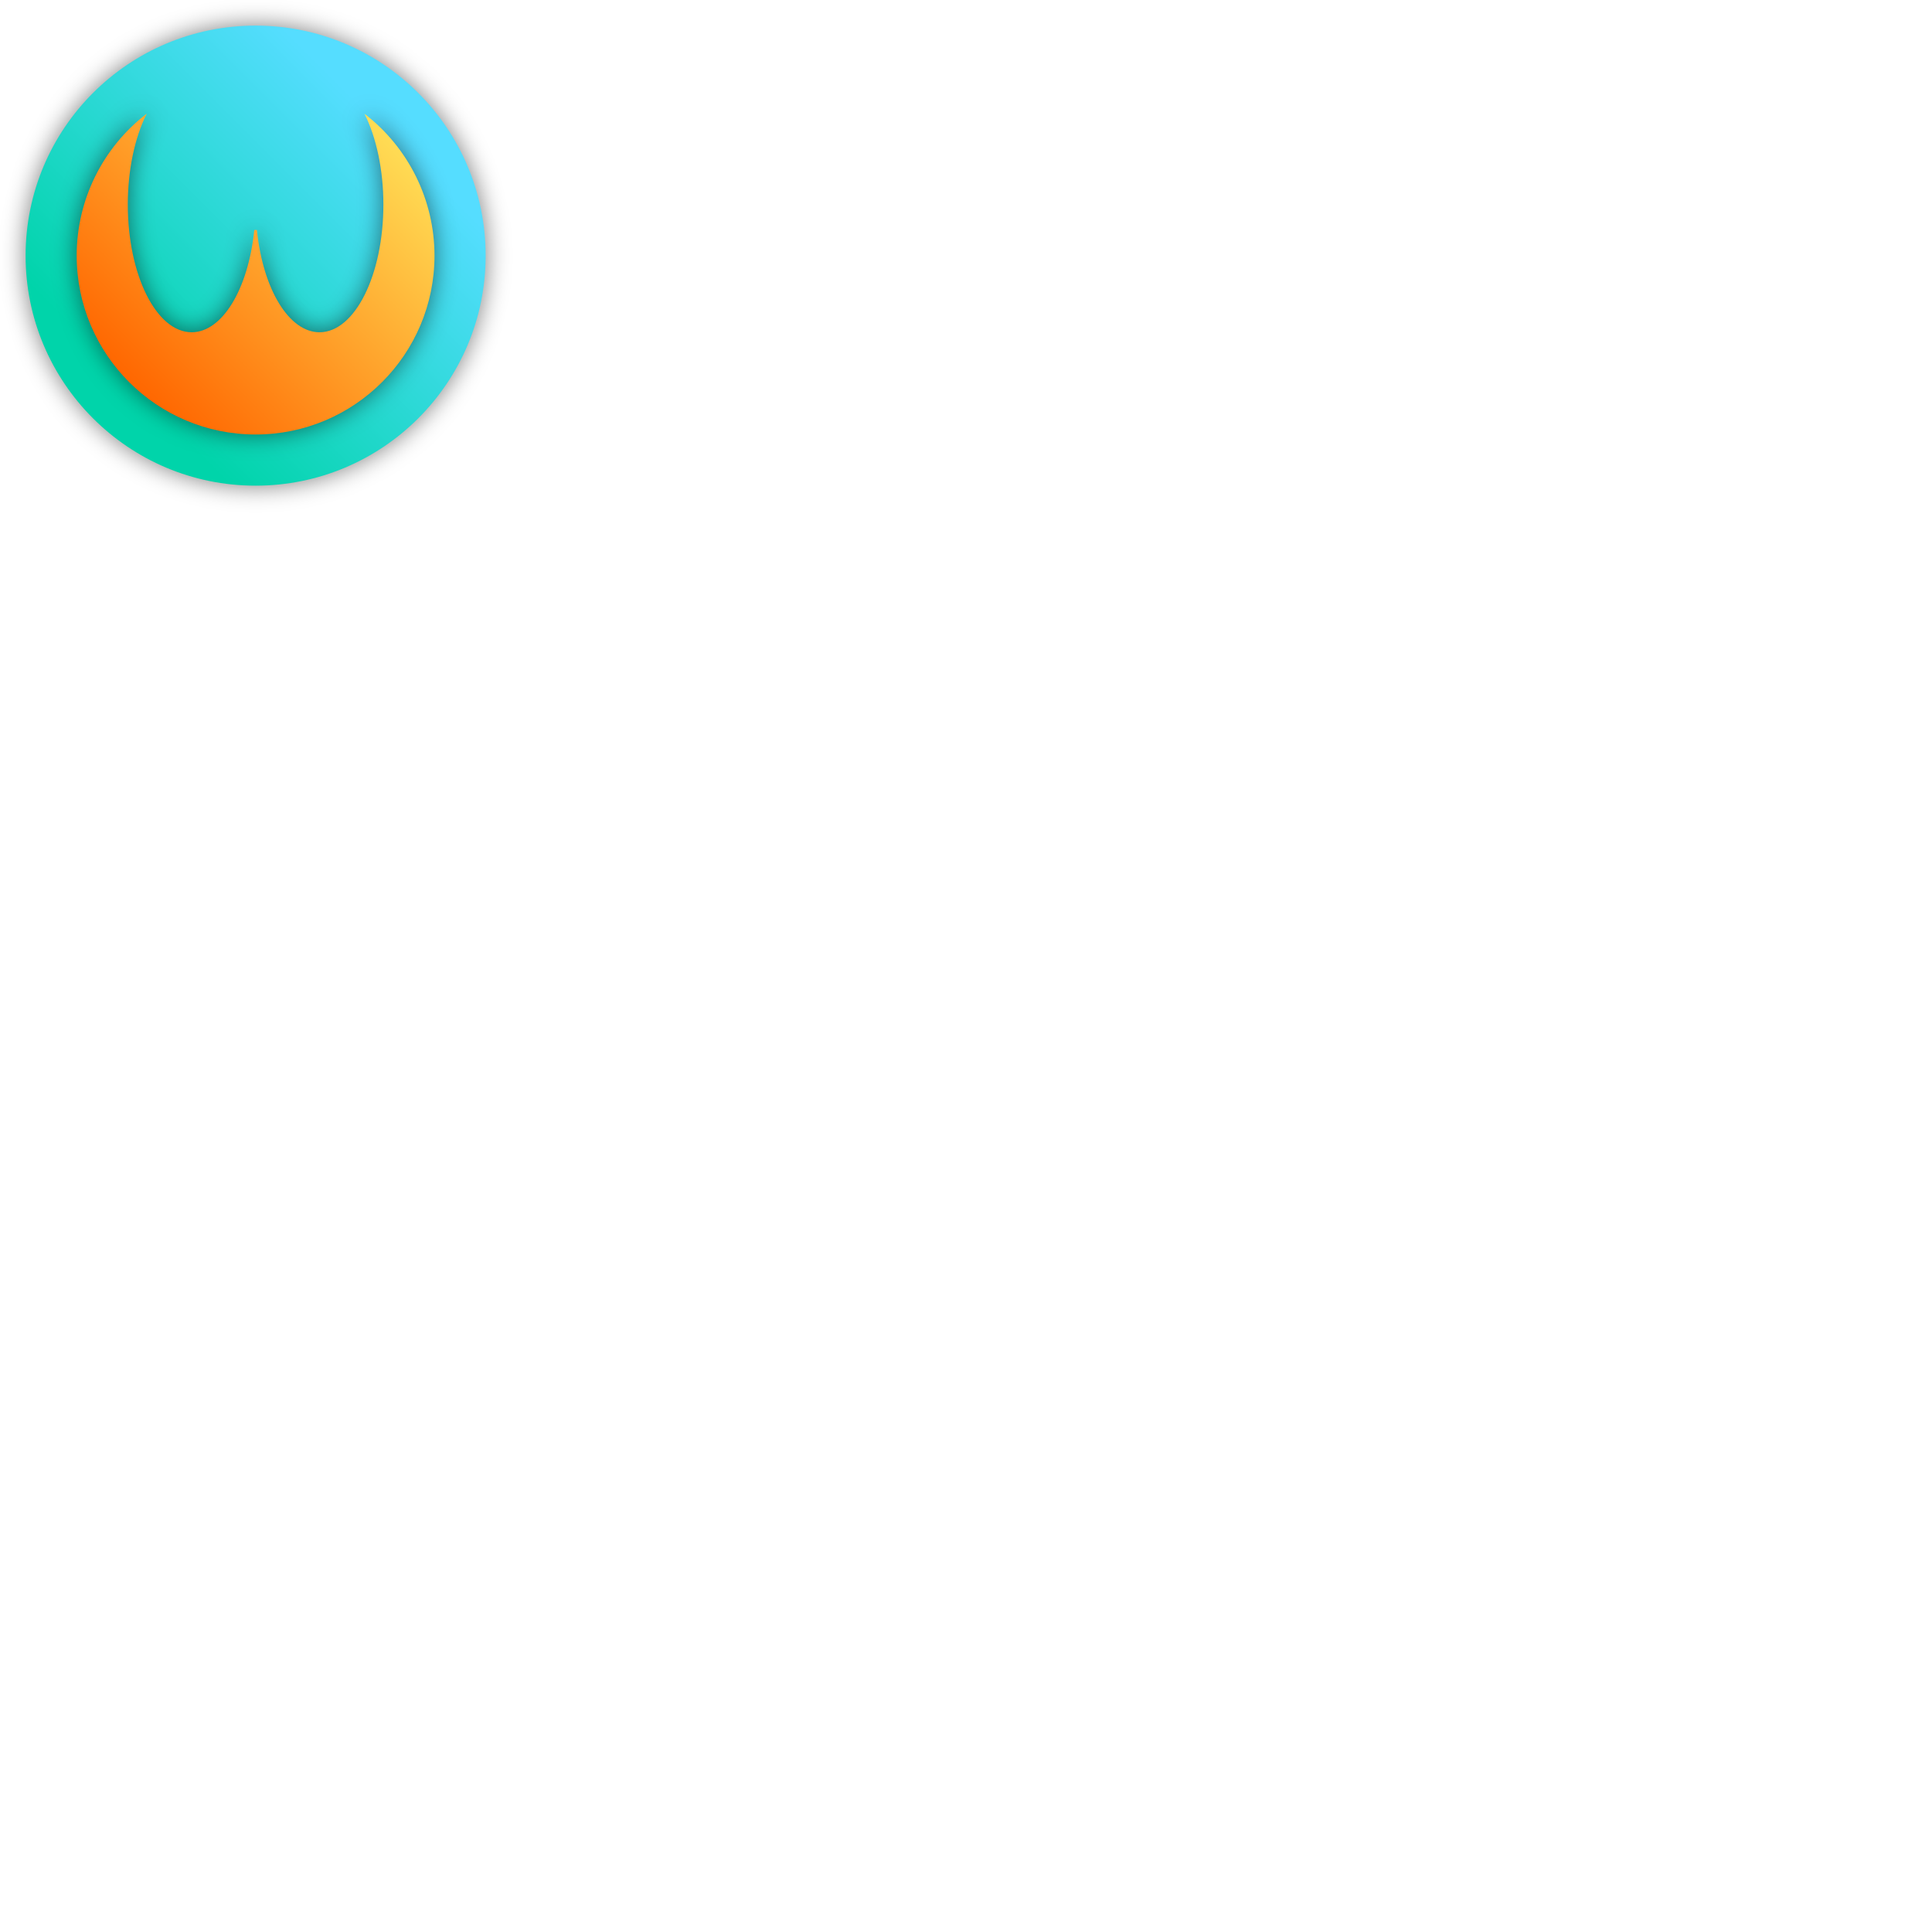
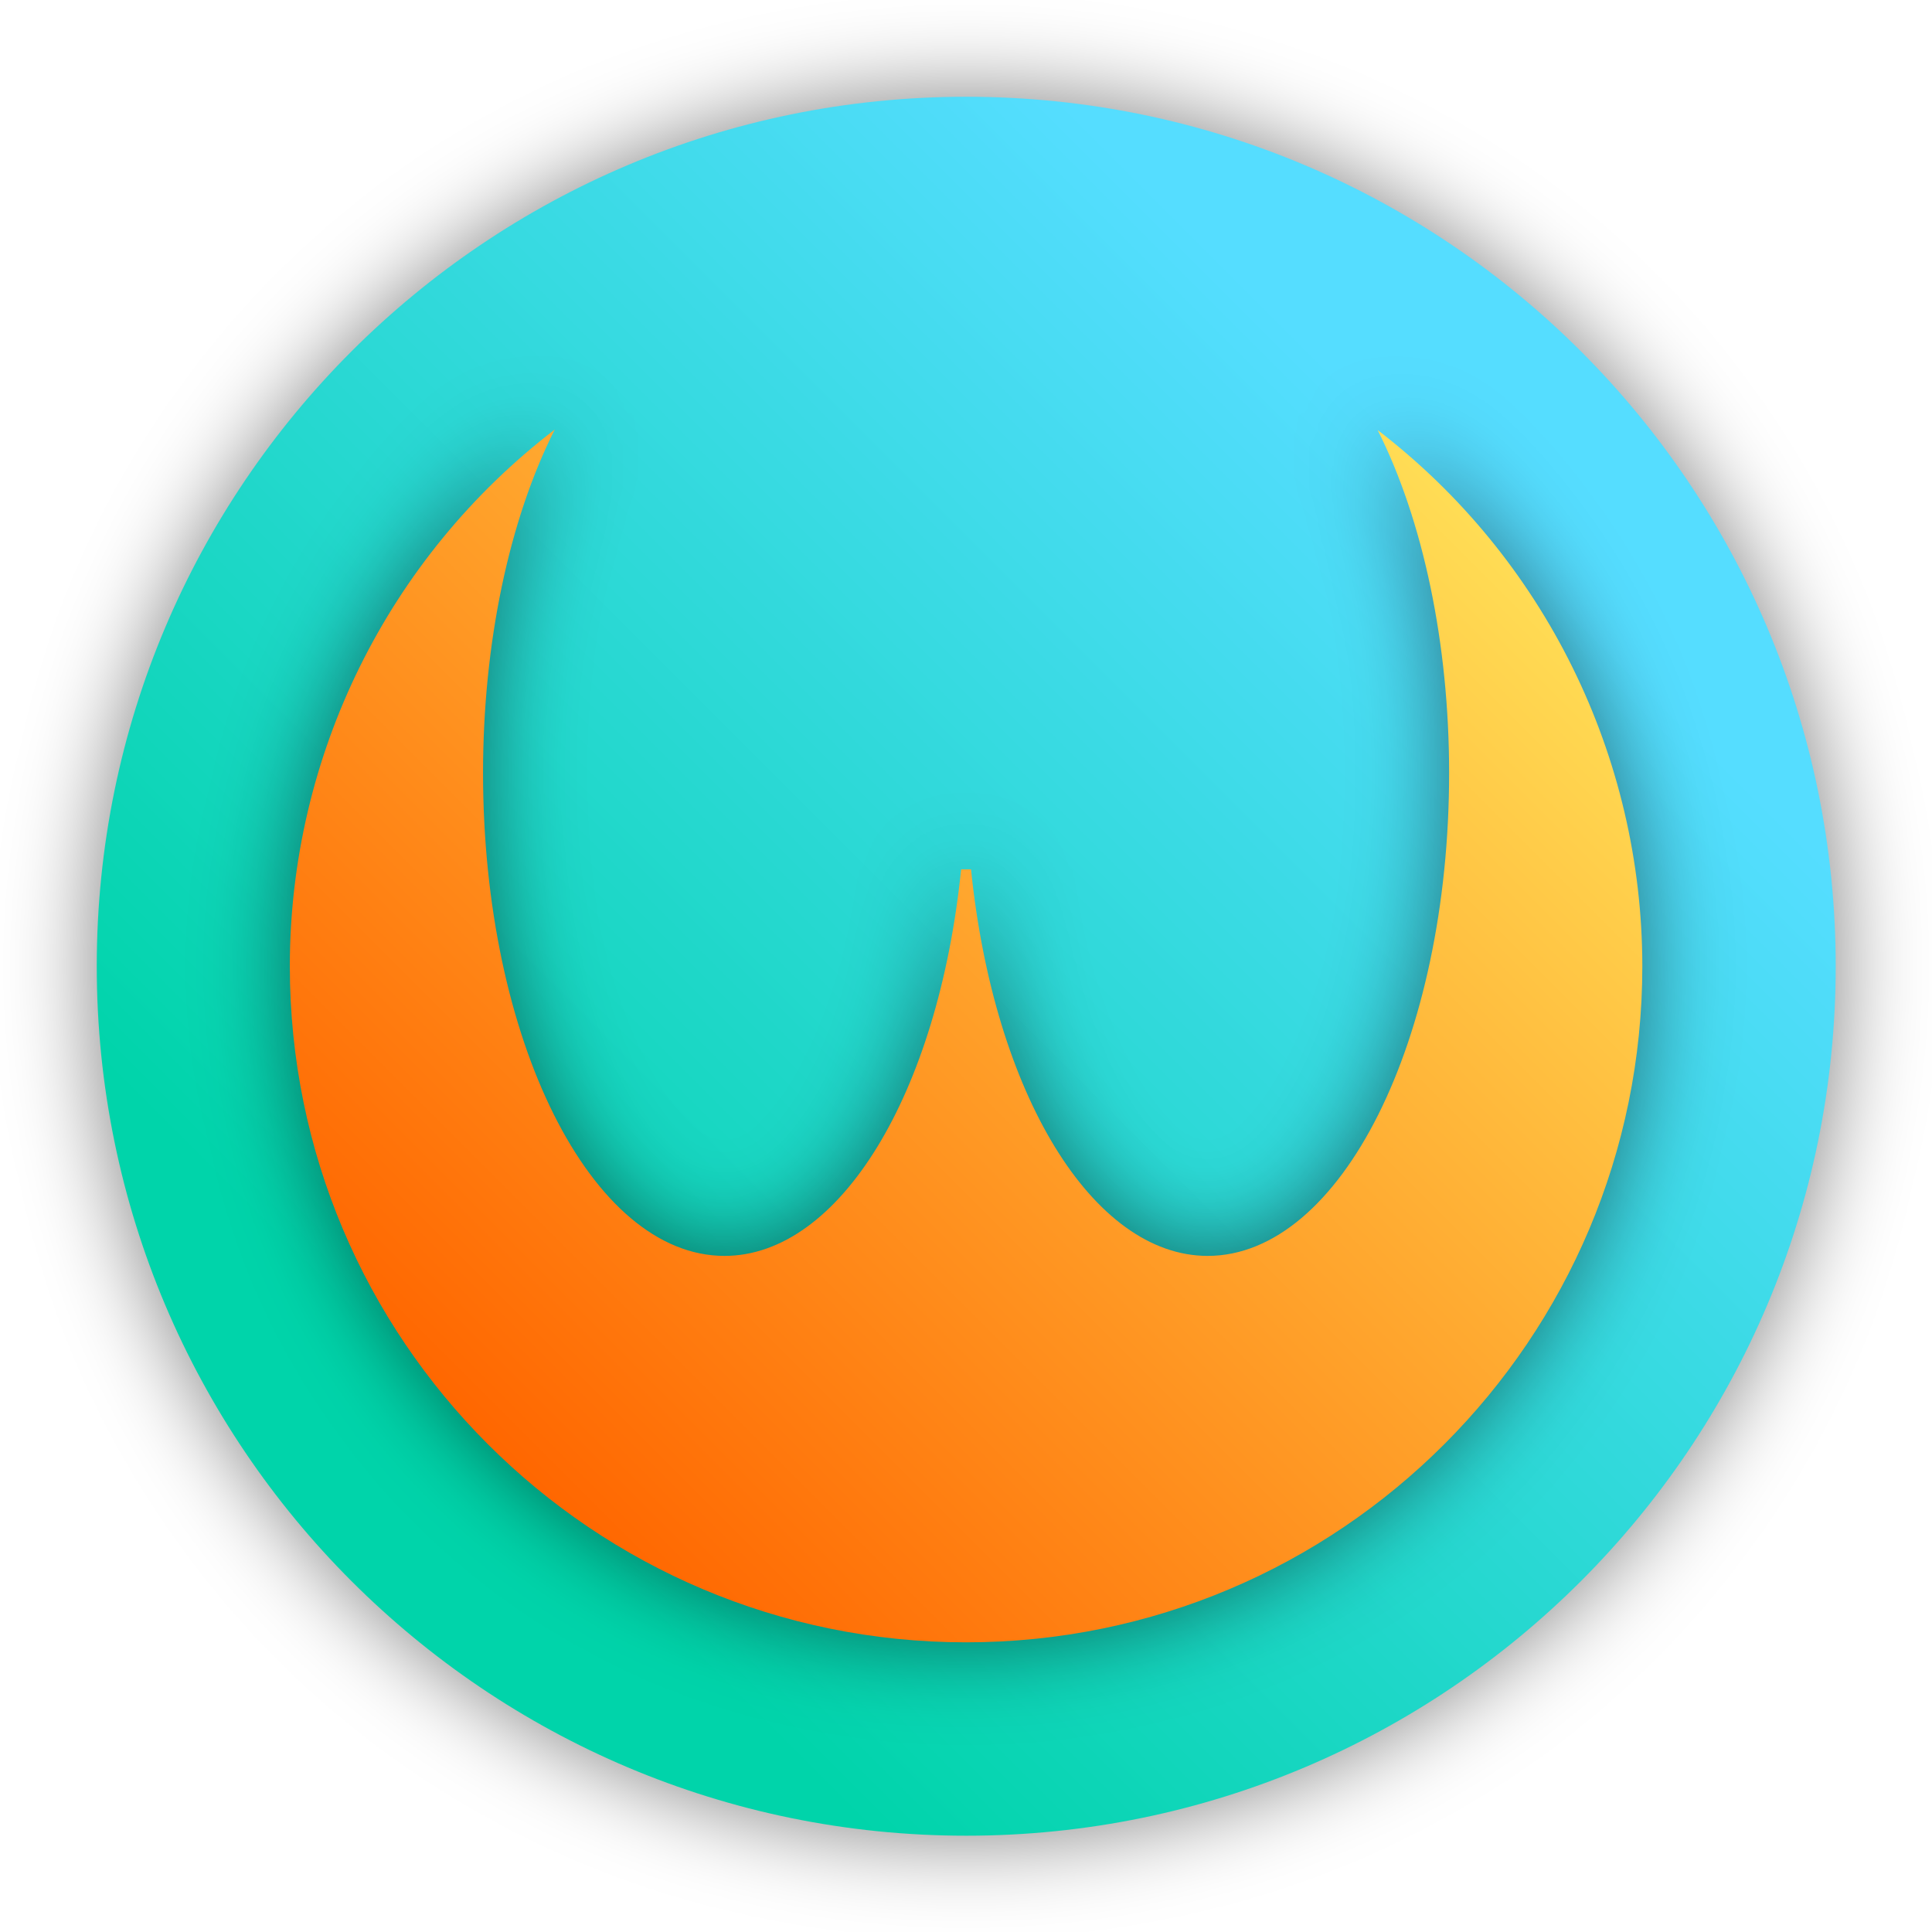
- <svg xmlns="http://www.w3.org/2000/svg" xmlns:xlink="http://www.w3.org/1999/xlink" width="16" height="16" version="1.1" id="icon">
+ <svg xmlns="http://www.w3.org/2000/svg" xmlns:xlink="http://www.w3.org/1999/xlink" width="16" height="16" viewBox="0 0 4.233 4.233" version="1.1" id="icon">
  <defs id="defs2">
    <linearGradient id="linearGradient1250">
      <stop style="stop-color:#ffdd55;stop-opacity:1" offset="0" id="stop1246" />
      <stop style="stop-color:#ff6600;stop-opacity:1" offset="1" id="stop1248" />
    </linearGradient>
    <linearGradient id="linearGradient992">
      <stop style="stop-color:#55ddff;stop-opacity:1" offset="0" id="stop988" />
      <stop style="stop-color:#00d4aa;stop-opacity:1" offset="1" id="stop990" />
    </linearGradient>
    <filter style="color-interpolation-filters:sRGB;" id="filter884" x="-0.063" y="-0.063" width="1.126" height="1.126">
      <feColorMatrix values="1 0 0 0 0 0 1 0 0 0 0 0 1 0 0 0 0 0 5 -1 " result="colormatrix" id="feColorMatrix880" />
      <feComposite in2="colormatrix" operator="arithmetic" k2="0.5" result="fbSourceGraphic" id="feComposite882" />
      <feColorMatrix result="fbSourceGraphicAlpha" in="fbSourceGraphic" values="0 0 0 -1 0 0 0 0 -1 0 0 0 0 -1 0 0 0 0 1 0" id="feColorMatrix908" />
      <feGaussianBlur id="feGaussianBlur910" stdDeviation="0.1 0.1" result="blur" in="fbSourceGraphic" />
    </filter>
    <linearGradient xlink:href="#linearGradient992" id="linearGradient994" x1="3.175" y1="1.058" x2="1.058" y2="3.175" gradientUnits="userSpaceOnUse" />
    <linearGradient xlink:href="#linearGradient1250" id="linearGradient1252" x1="3.175" y1="1.058" x2="1.058" y2="3.175" gradientUnits="userSpaceOnUse" gradientTransform="scale(3.779527)" />
    <filter style="color-interpolation-filters:sRGB;" id="filter1795" x="-0.081" y="-0.09" width="1.162" height="1.181">
      <feColorMatrix values="1 0 0 0 0 0 1 0 0 0 0 0 1 0 0 0 0 0 5 -1 " result="colormatrix" id="feColorMatrix1791" />
      <feComposite in2="colormatrix" operator="arithmetic" k2="0.5" result="fbSourceGraphic" id="feComposite1793" />
      <feColorMatrix result="fbSourceGraphicAlpha" in="fbSourceGraphic" values="0 0 0 -1 0 0 0 0 -1 0 0 0 0 -1 0 0 0 0 1 0" id="feColorMatrix1815" />
      <feGaussianBlur id="feGaussianBlur1817" stdDeviation="0.1 0.1" result="blur" in="fbSourceGraphic" />
    </filter>
  </defs>
  <g id="layer1">
    <circle style="fill:#000000;stroke-width:0.265;stroke-linecap:round;stroke-linejoin:round;paint-order:stroke fill markers;filter:url(#filter884)" id="path856" cx="2.117" cy="2.117" r="1.905" />
    <circle style="fill:url(#linearGradient994);stroke-width:0.265;stroke-linecap:round;stroke-linejoin:round;paint-order:stroke fill markers;fill-opacity:1" id="path956" cx="2.117" cy="2.117" r="1.905" />
    <path id="path1192-1" style="fill:#000000;fill-opacity:1;stroke-width:0.265;stroke-linecap:round;stroke-linejoin:round;paint-order:stroke fill markers;filter:url(#filter1795)" d="M 1.215,0.941 A 1.482,1.482 0 0 0 0.635,2.117 1.482,1.482 0 0 0 2.117,3.598 1.482,1.482 0 0 0 3.598,2.117 1.482,1.482 0 0 0 3.018,0.942 0.529,1.058 0 0 1 3.175,1.694 0.529,1.058 0 0 1 2.646,2.752 0.529,1.058 0 0 1 2.127,1.905 H 2.106 A 0.529,1.058 0 0 1 1.587,2.752 0.529,1.058 0 0 1 1.058,1.694 0.529,1.058 0 0 1 1.215,0.941 Z" />
    <path id="path1192" style="fill:url(#linearGradient1252);fill-opacity:1;stroke-width:1;stroke-linecap:round;stroke-linejoin:round;paint-order:stroke fill markers" d="M 4.594 3.557 A 5.6 5.6 0 0 0 2.4 8 A 5.6 5.6 0 0 0 8 13.6 A 5.6 5.6 0 0 0 13.6 8 A 5.6 5.6 0 0 0 11.408 3.561 A 2 4 0 0 1 12 6.4 A 2 4 0 0 1 10 10.4 A 2 4 0 0 1 8.041 7.199 L 7.959 7.199 A 2 4 0 0 1 6 10.4 A 2 4 0 0 1 4 6.4 A 2 4 0 0 1 4.594 3.557 z " transform="scale(0.2645833)" />
  </g>
</svg>
